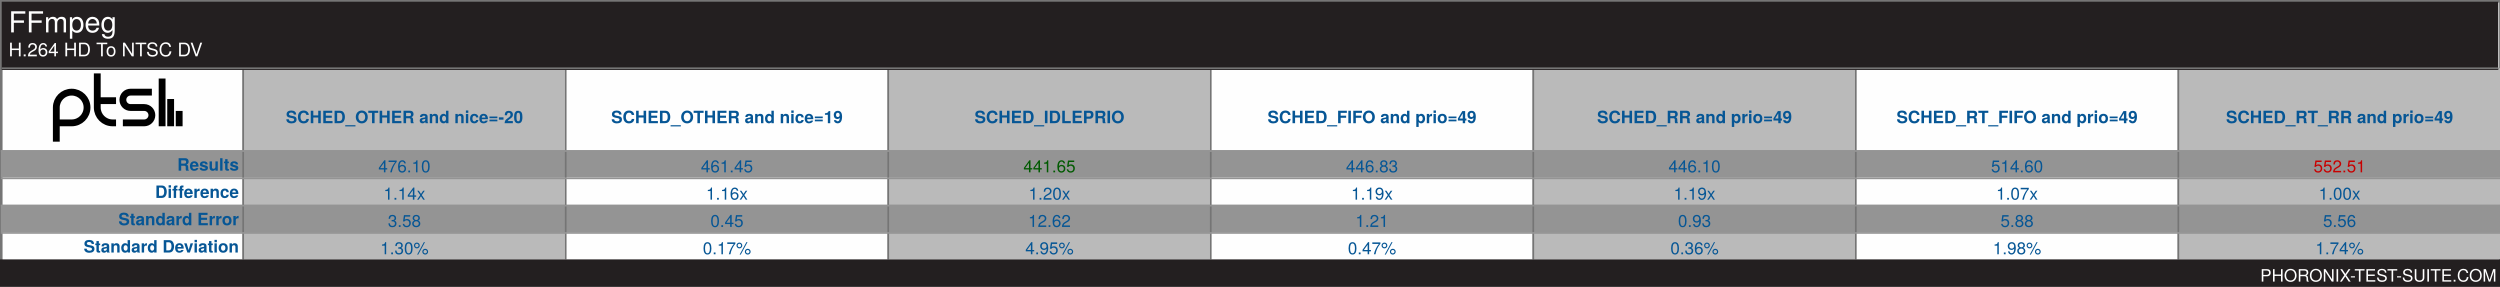
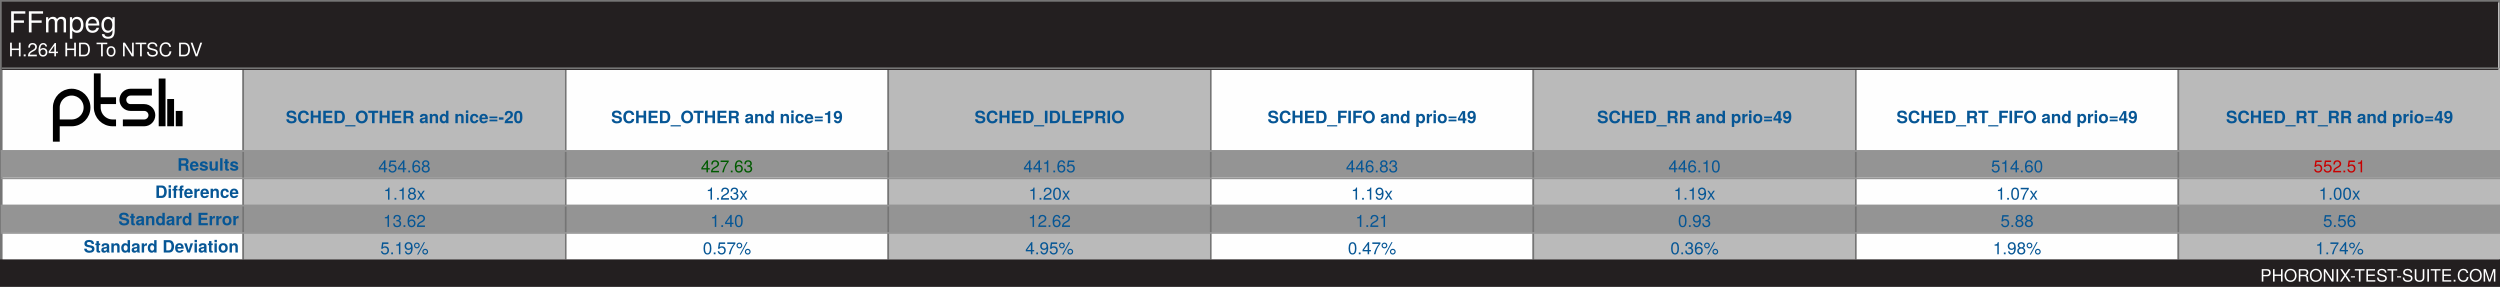
<svg xmlns="http://www.w3.org/2000/svg" xmlns:xlink="http://www.w3.org/1999/xlink" version="1.1" font-family="sans-serif, droid-sans, helvetica, verdana, tahoma" viewbox="0 0 1465 168" width="1465" height="168" preserveAspectRatio="xMinYMin meet">
  <rect x="0" y="0" width="1465" height="168" fill="#FEFEFE" stroke="#757575" stroke-width="2" />
  <rect x="1" y="1" width="1464" height="167" fill="#FEFEFE" stroke="#757575" stroke-width="1" />
  <path d="m74 22v9m-5-16v16m-5-28v28m-23-2h12.5c2.485 0 4.5-2.015 4.5-4.5s-2.015-4.5-4.5-4.5h-8c-2.485 0-4.5-2.015-4.5-4.5s2.015-4.5 4.5-4.5h12.5m-21 5h-11m11 13h-2c-4.971 0-9-4.029-9-9v-20m-24 40v-20c0-4.971 4.029-9 9-9 4.971 0 9 4.029 9 9s-4.029 9-9 9h-9" stroke="#000000" stroke-width="4" fill="none" transform="translate(31,43)" />
  <line x1="142" y1="96" x2="1465" y2="96" stroke="#BABABA" stroke-width="112" stroke-dasharray="189,189" />
  <line x1="733" y1="88" x2="733" y2="152" stroke="#949494" stroke-width="1465" stroke-dasharray="16,16" />
  <line x1="142" y1="96" x2="1465" y2="96" stroke="#757575" stroke-width="112" stroke-dasharray="1,188" />
  <rect x="1" y="1" width="1463" height="40" fill="#231f20" />
  <text x="5" y="19" font-size="17" fill="#FEFEFE" text-anchor="start">FFmpeg</text>
  <text x="5" y="33" font-size="11" fill="#FEFEFE" text-anchor="start">H.264 HD To NTSC DV</text>
  <line x1="1" y1="40" x2="1464" y2="40" stroke="#757575" stroke-width="1" />
  <g font-size="10" font-weight="bold" fill="#065695" text-anchor="end">
    <text x="140" y="100">Results</text>
    <text x="140" y="116">Difference</text>
    <text x="140" y="132">Standard Error</text>
    <text x="140" y="148">Standard Deviation</text>
  </g>
  <g font-size="10" fill="#065695" font-weight="bold" text-anchor="middle" dominant-baseline="text-before-edge">
    <text x="237" y="64">SCHED_OTHER and nice=-20</text>
    <text x="426" y="64">SCHED_OTHER and nice=19</text>
    <text x="615" y="64">SCHED_IDLEPRIO</text>
    <text x="804" y="64">SCHED_FIFO and prio=49</text>
    <text x="993" y="64">SCHED_RR and prio=49</text>
    <text x="1182" y="64">SCHED_RT_FIFO and prio=49</text>
    <text x="1371" y="64">SCHED_RT_RR and prio=49</text>
  </g>
  <g fill="#BABABA" />
  <g text-anchor="middle" font-size="10" fill="#065695">
-     <text x="237" y="101" xlink:title="STD Dev: 1.30%;  STD Error: 3.58">476.10</text>
-     <text x="237" y="117">1.14x</text>
-     <text x="237" y="133">3.58</text>
-     <text x="237" y="149">1.30%</text>
-     <text x="426" y="101" xlink:title="STD Dev: 0.17%;  STD Error: 0.45">461.45</text>
-     <text x="426" y="117">1.16x</text>
-     <text x="426" y="133">0.45</text>
-     <text x="426" y="149">0.17%</text>
-     <text x="615" y="101" xlink:title="STD Dev: 4.95%;  STD Error: 12.62" fill="#005a00">441.65</text>
+     <text x="237" y="101" xlink:title="STD Dev: 5.19%;  STD Error: 13.62">454.68</text>
+     <text x="237" y="117">1.18x</text>
+     <text x="237" y="133">13.62</text>
+     <text x="237" y="149">5.19%</text>
+     <text x="426" y="101" xlink:title="STD Dev: 0.57%;  STD Error: 1.40" fill="#005a00">427.63</text>
+     <text x="426" y="117">1.23x</text>
+     <text x="426" y="133">1.40</text>
+     <text x="426" y="149">0.57%</text>
+     <text x="615" y="101" xlink:title="STD Dev: 4.95%;  STD Error: 12.62">441.65</text>
    <text x="615" y="117">1.20x</text>
    <text x="615" y="133">12.62</text>
    <text x="615" y="149">4.95%</text>
    <text x="804" y="101" xlink:title="STD Dev: 0.47%;  STD Error: 1.21">446.83</text>
    <text x="804" y="117">1.19x</text>
    <text x="804" y="133">1.21</text>
    <text x="804" y="149">0.47%</text>
    <text x="993" y="101" xlink:title="STD Dev: 0.36%;  STD Error: 0.93">446.10</text>
    <text x="993" y="117">1.19x</text>
    <text x="993" y="133">0.93</text>
    <text x="993" y="149">0.36%</text>
    <text x="1182" y="101" xlink:title="STD Dev: 1.98%;  STD Error: 5.88">514.60</text>
    <text x="1182" y="117">1.07x</text>
    <text x="1182" y="133">5.88</text>
    <text x="1182" y="149">1.98%</text>
    <text x="1371" y="101" xlink:title="STD Dev: 1.74%;  STD Error: 5.56" fill="#C80000">552.51</text>
    <text x="1371" y="117">1.00x</text>
    <text x="1371" y="133">5.56</text>
    <text x="1371" y="149">1.74%</text>
  </g>
  <line x1="733" y1="88" x2="733" y2="152" stroke="#949494" stroke-width="1465" stroke-dasharray="1,15" />
  <rect x="0" y="152" width="1465" height="16" fill="#231f20" />
  <a xlink:href="http://www.phoronix-test-suite.com/" xlink:show="new">
    <text x="1463" y="165" font-size="10" fill="#FFFFFF" text-anchor="end" xlink:show="new">PHORONIX-TEST-SUITE.COM</text>
  </a>
</svg>
